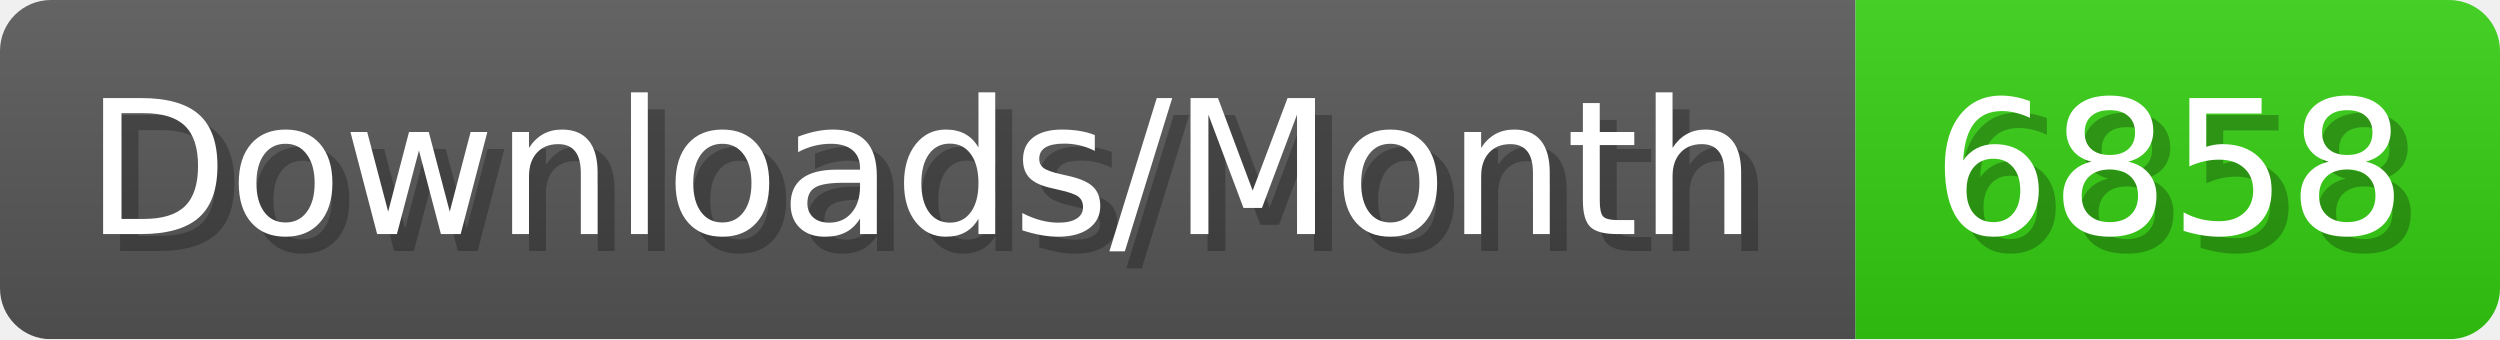
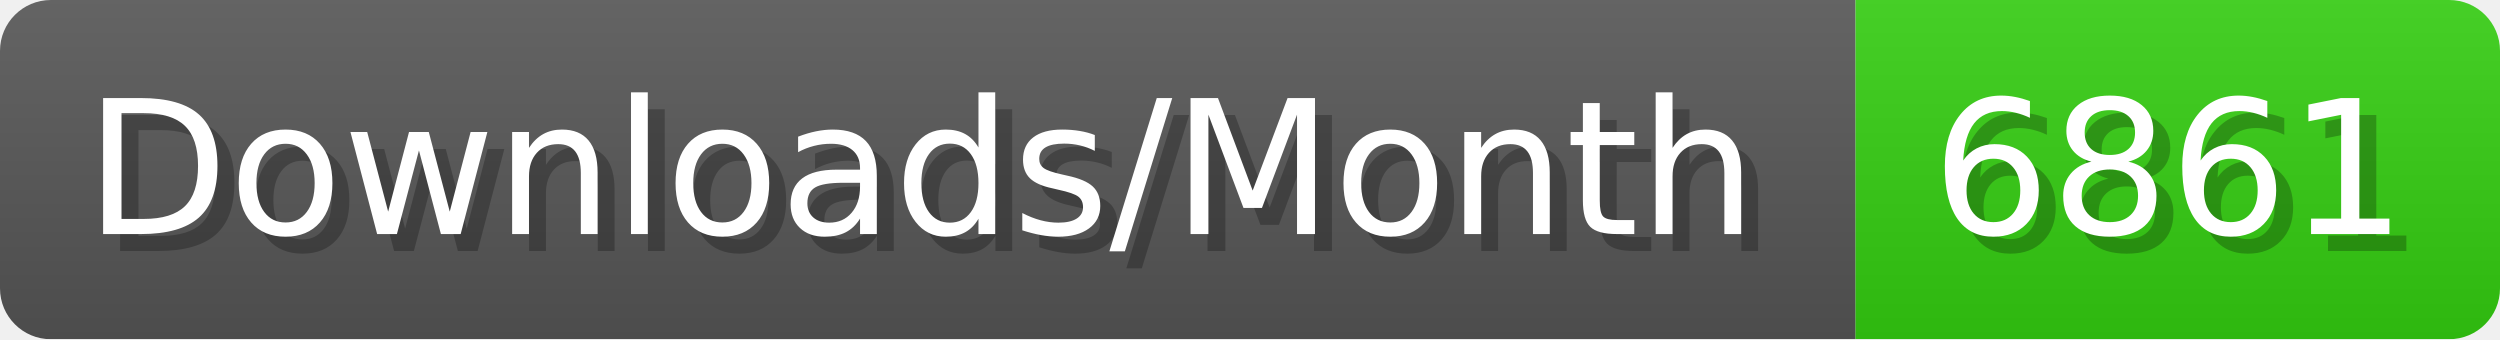
- <svg xmlns="http://www.w3.org/2000/svg" width="147.4" height="20" viewBox="0 0 1474 200" role="img" aria-label="Downloads/Month: 6858">
+ <svg xmlns="http://www.w3.org/2000/svg" width="147.4" height="20" viewBox="0 0 1474 200" role="img" aria-label="Downloads/Month: 6861">
  <linearGradient id="YlXUI" x2="0" y2="100%">
    <stop offset="0" stop-opacity=".1" stop-color="#EEE" />
    <stop offset="1" stop-opacity=".1" />
  </linearGradient>
  <mask id="JHhop">
    <rect width="1474" height="200" rx="30" fill="#FFF" />
  </mask>
  <g mask="url(#JHhop)">
    <rect width="1094" height="200" fill="#555" />
    <rect width="380" height="200" fill="#3C1" x="1094" />
    <rect width="1474" height="200" fill="url(#YlXUI)" />
  </g>
  <g aria-hidden="true" fill="#fff" text-anchor="start" font-family="Verdana,DejaVu Sans,sans-serif" font-size="110">
    <text x="60" y="148" textLength="994" fill="#000" opacity="0.25">Downloads/Month</text>
    <text x="50" y="138" textLength="994">Downloads/Month</text>
-     <text x="1149" y="148" textLength="280" fill="#000" opacity="0.25">6858</text>
-     <text x="1139" y="138" textLength="280">6858</text>
+     <text x="1149" y="148" textLength="280" fill="#000" opacity="0.25">6861</text>
+     <text x="1139" y="138" textLength="280">6861</text>
  </g>
</svg>
